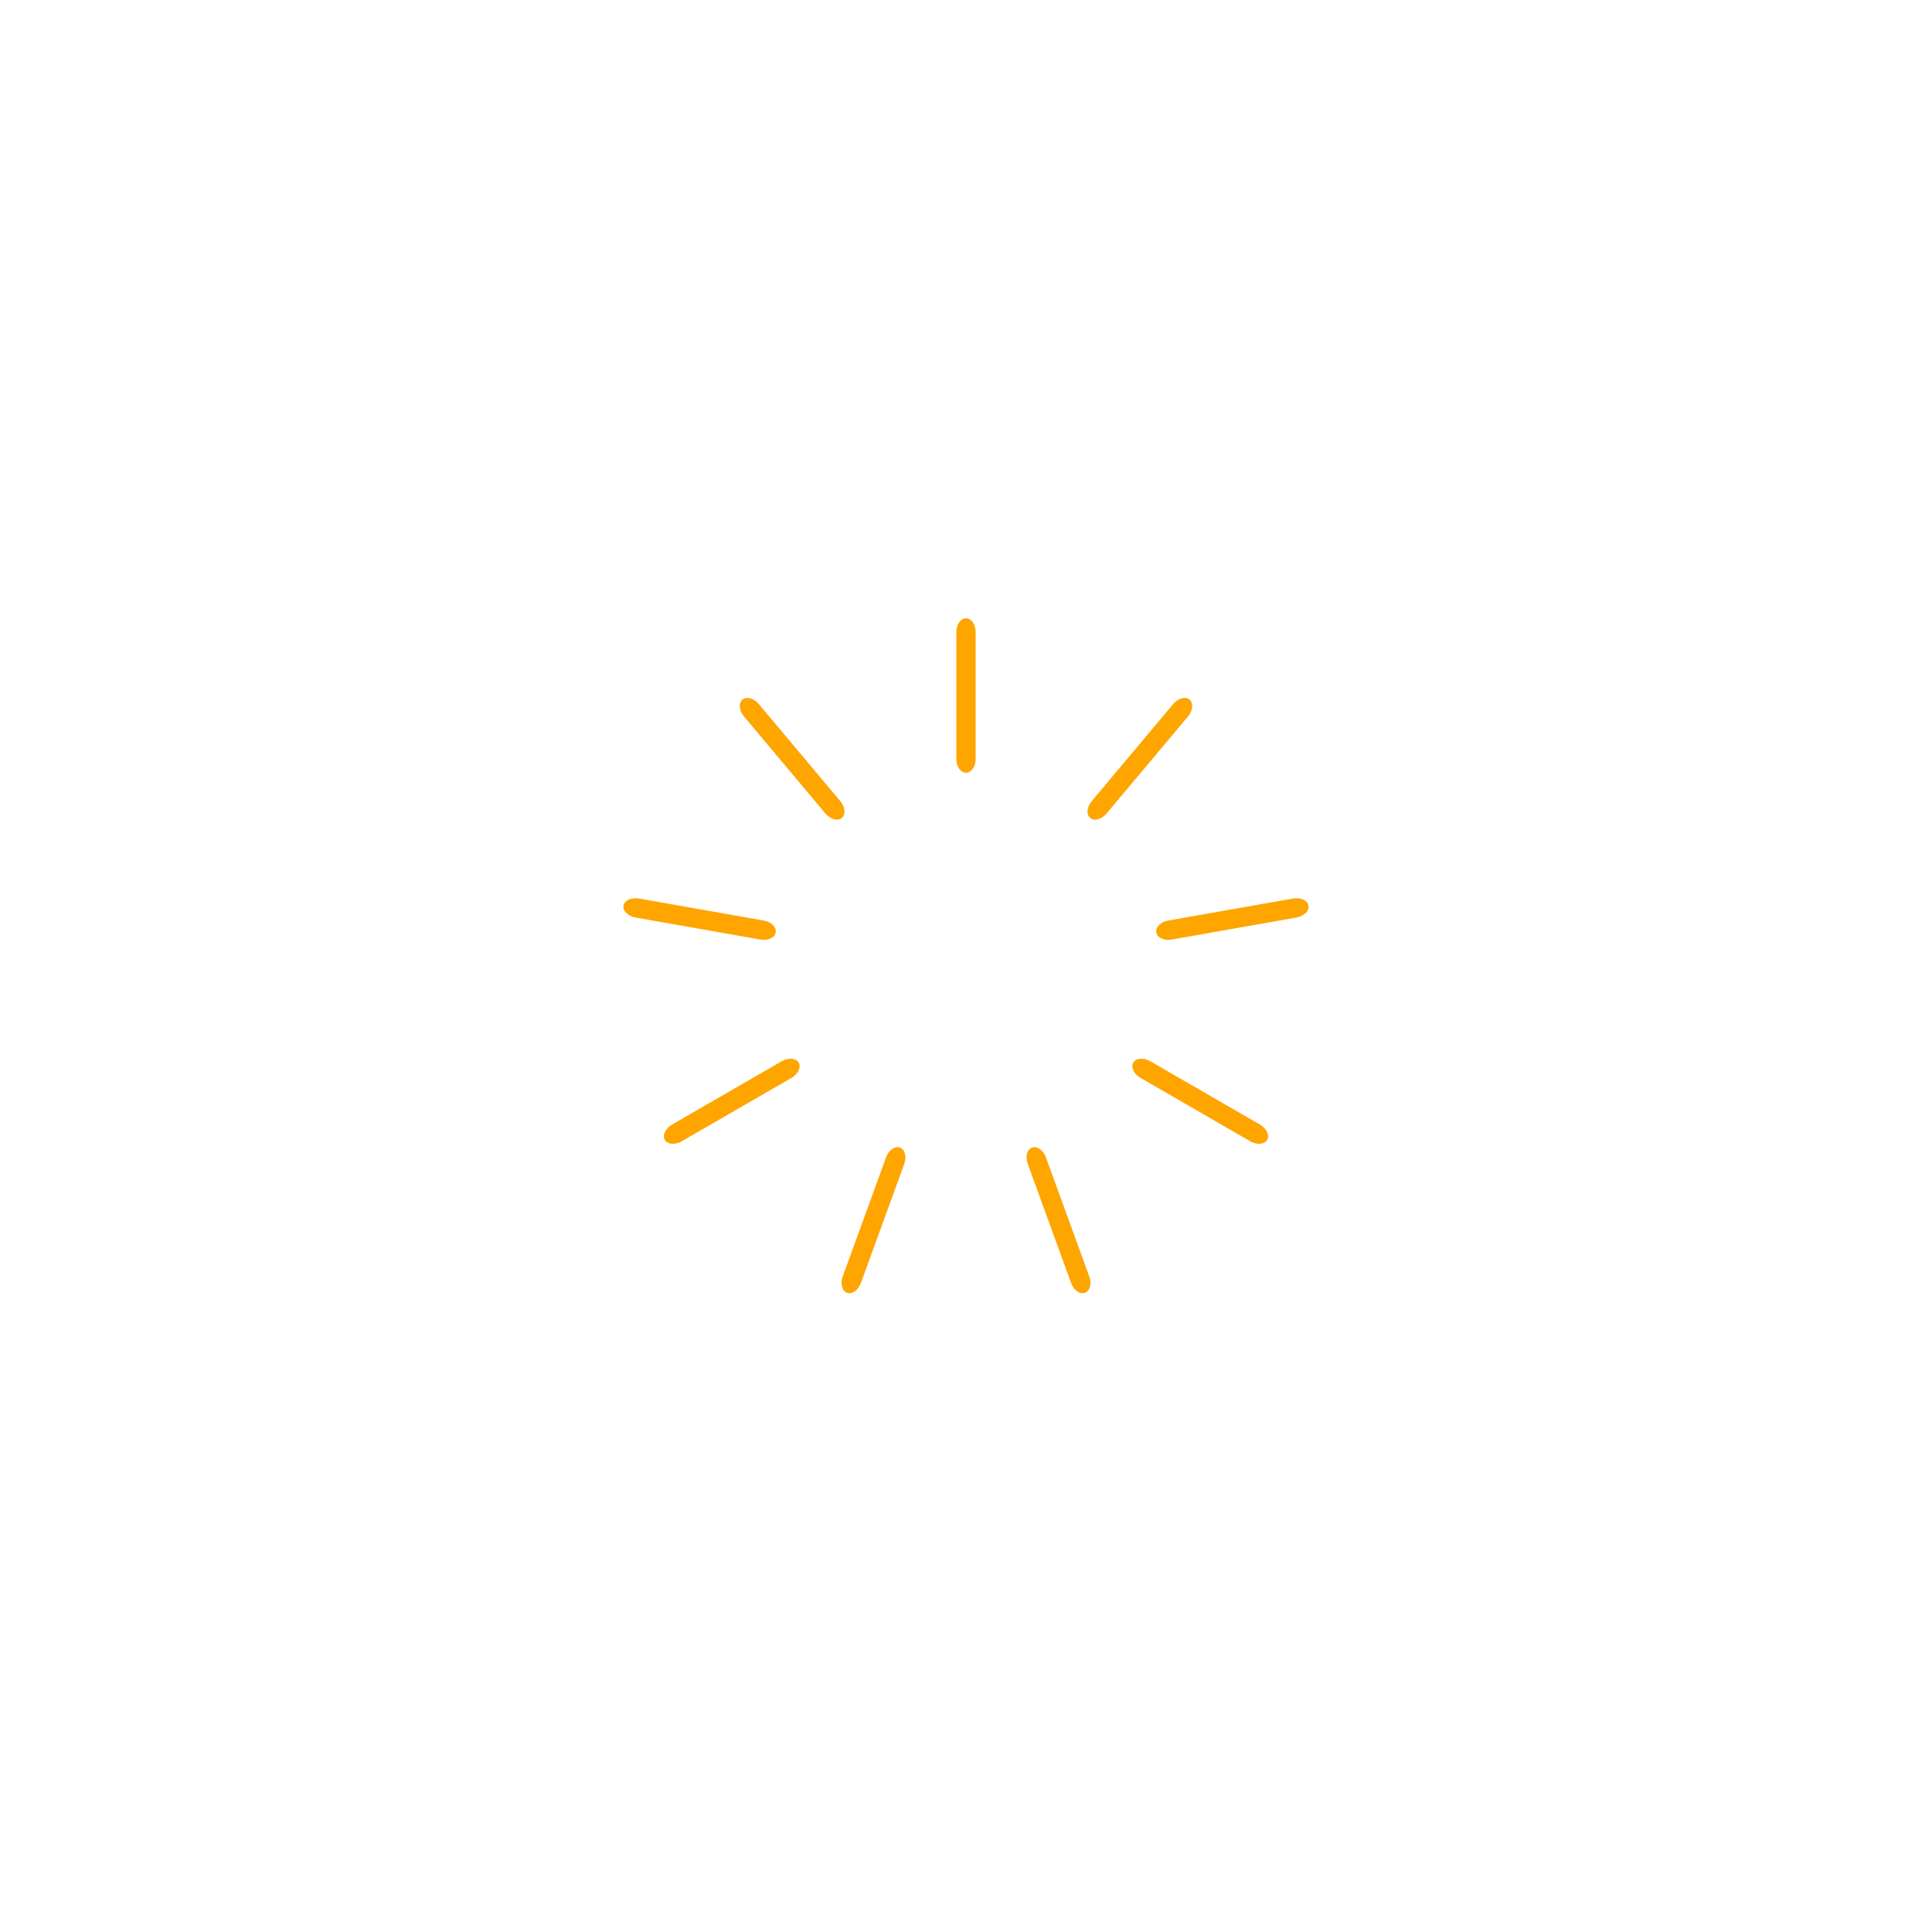
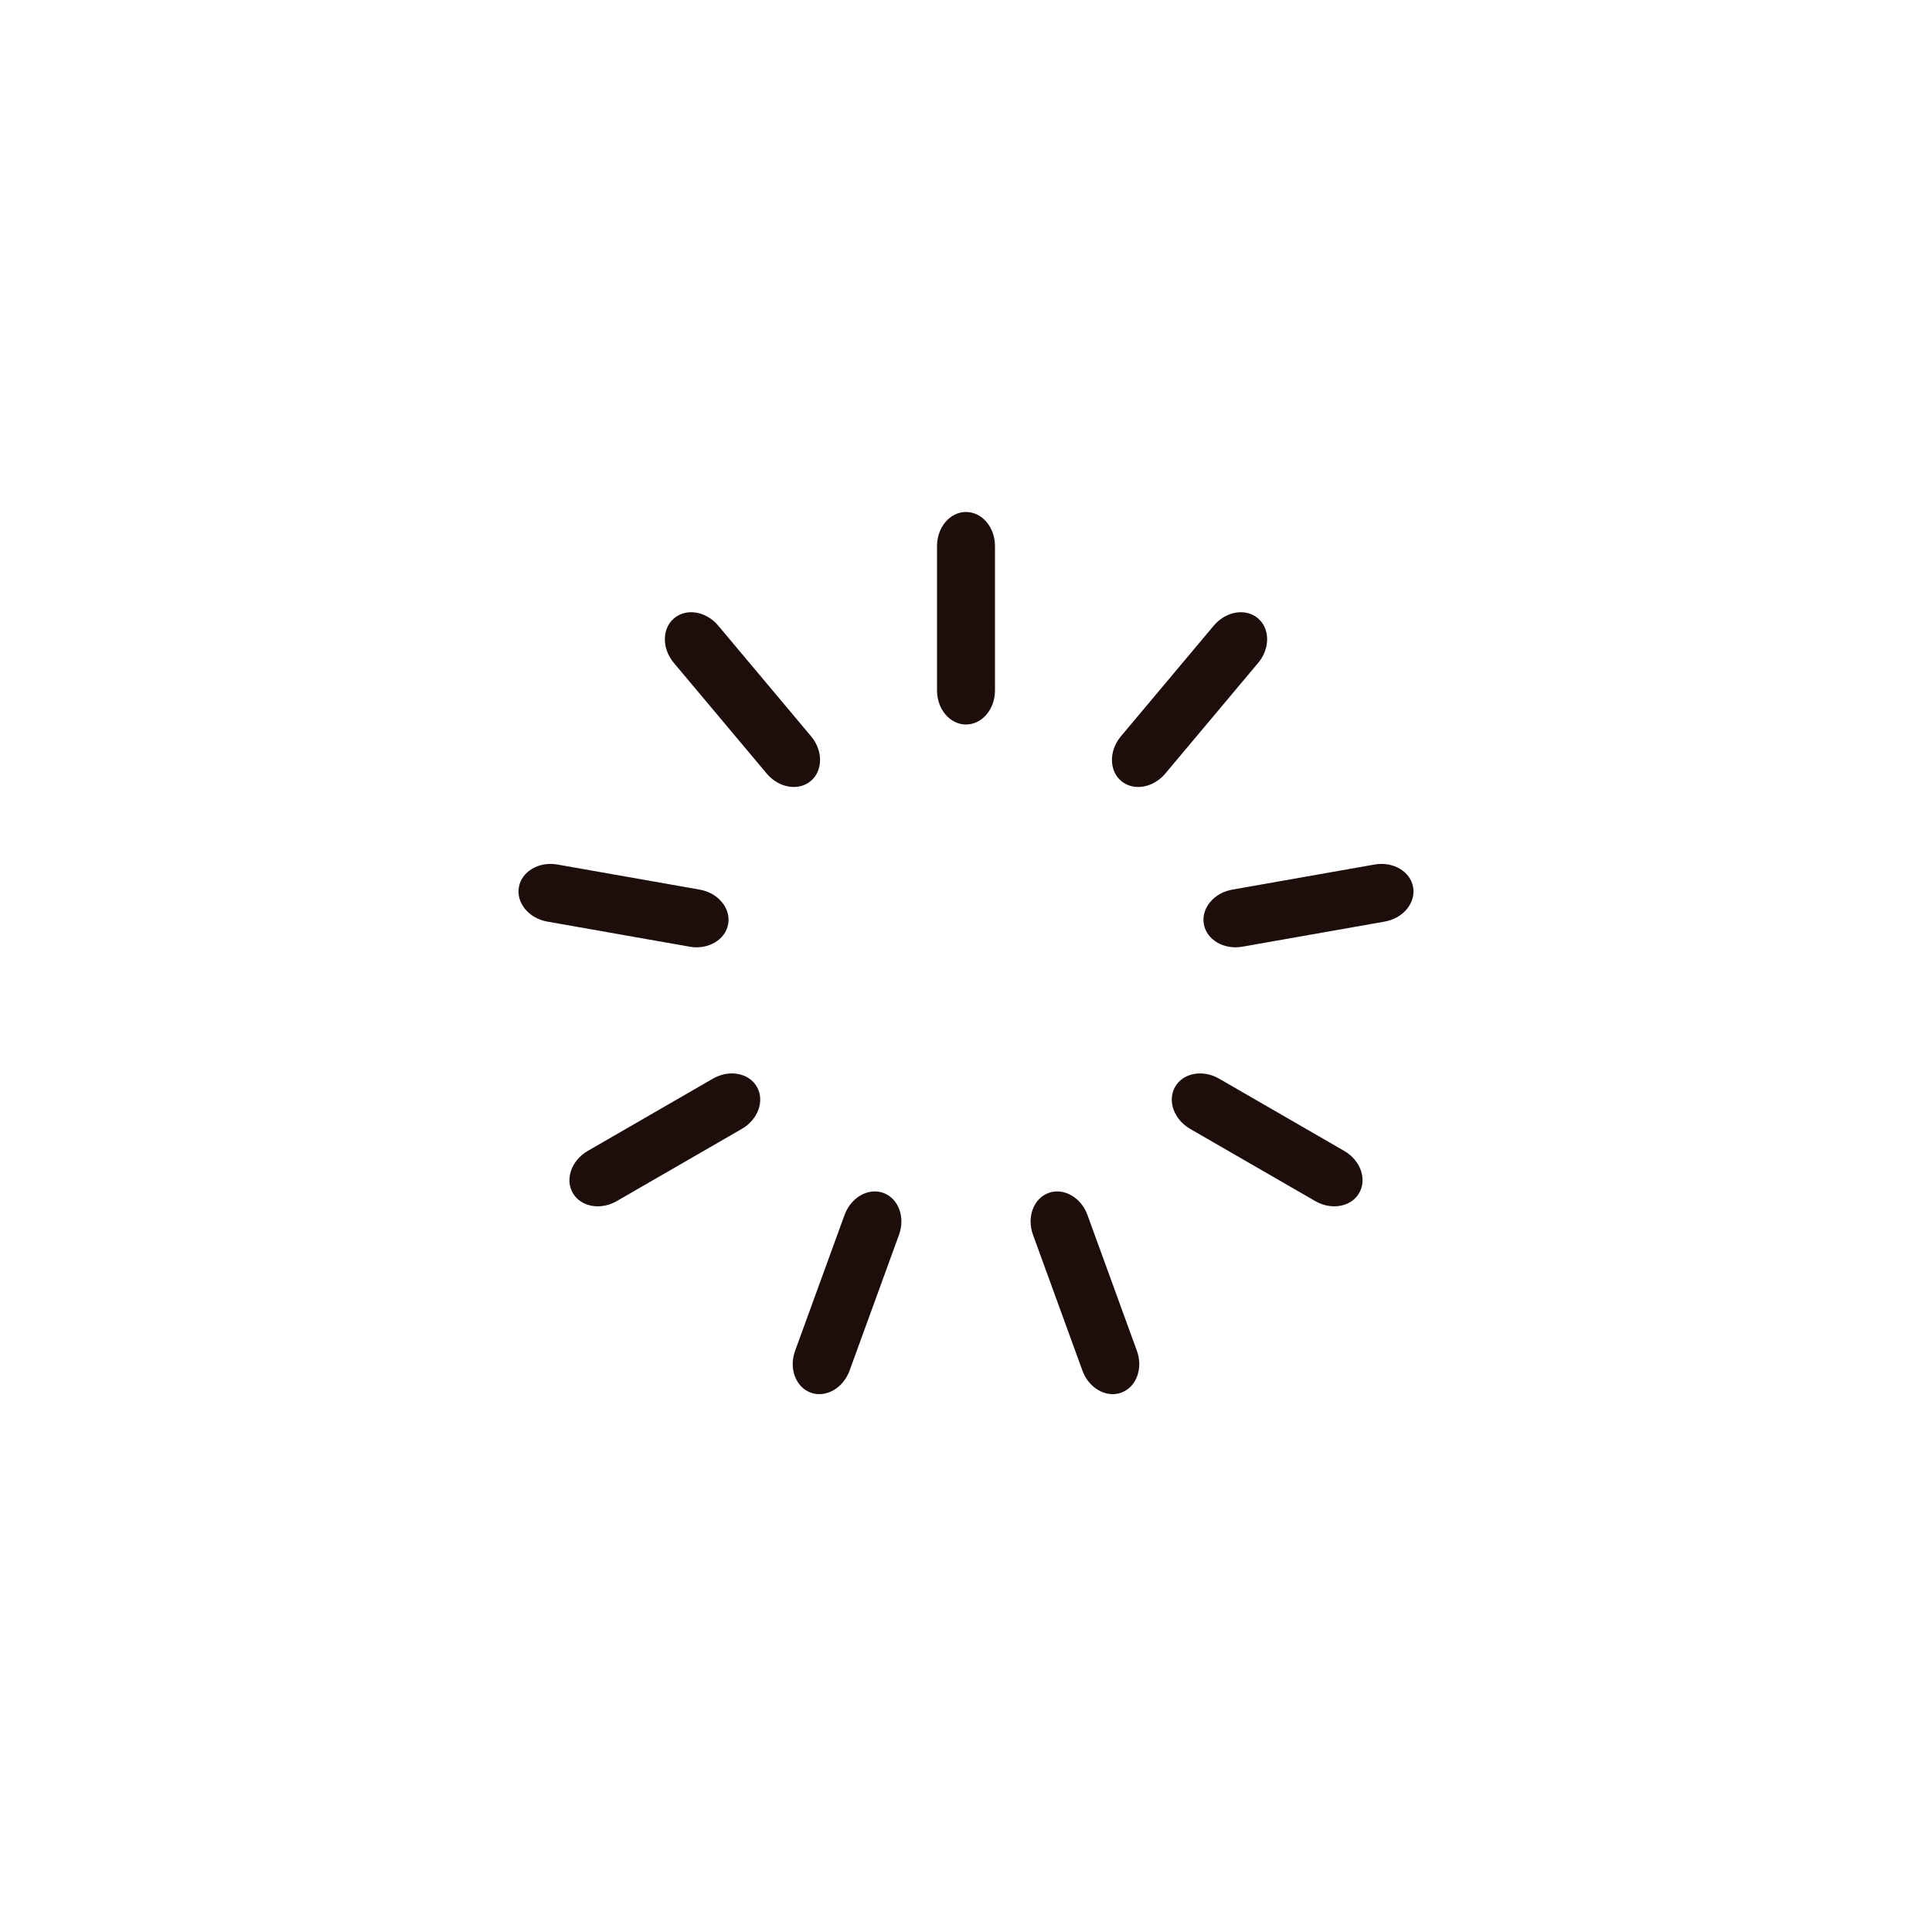
- <svg xmlns="http://www.w3.org/2000/svg" style="margin: auto; background: none; display: block; shape-rendering: auto;" width="200px" height="200px" viewBox="0 0 100 100" preserveAspectRatio="xMidYMid">
-   <g transform="rotate(0 50 50)">
-     <rect x="49.5" y="32" rx="0.5" ry="0.72" width="1" height="8" fill="#ffa500">
-       <animate attributeName="opacity" values="1;0" keyTimes="0;1" dur="0.781s" begin="-0.694s" repeatCount="indefinite" />
-     </rect>
-   </g>
-   <g transform="rotate(40 50 50)">
-     <rect x="49.5" y="32" rx="0.5" ry="0.72" width="1" height="8" fill="#ffa500">
-       <animate attributeName="opacity" values="1;0" keyTimes="0;1" dur="0.781s" begin="-0.608s" repeatCount="indefinite" />
-     </rect>
-   </g>
-   <g transform="rotate(80 50 50)">
-     <rect x="49.5" y="32" rx="0.5" ry="0.72" width="1" height="8" fill="#ffa500">
-       <animate attributeName="opacity" values="1;0" keyTimes="0;1" dur="0.781s" begin="-0.521s" repeatCount="indefinite" />
-     </rect>
-   </g>
-   <g transform="rotate(120 50 50)">
-     <rect x="49.5" y="32" rx="0.5" ry="0.72" width="1" height="8" fill="#ffa500">
-       <animate attributeName="opacity" values="1;0" keyTimes="0;1" dur="0.781s" begin="-0.434s" repeatCount="indefinite" />
-     </rect>
-   </g>
-   <g transform="rotate(160 50 50)">
-     <rect x="49.5" y="32" rx="0.5" ry="0.72" width="1" height="8" fill="#ffa500">
-       <animate attributeName="opacity" values="1;0" keyTimes="0;1" dur="0.781s" begin="-0.347s" repeatCount="indefinite" />
-     </rect>
-   </g>
-   <g transform="rotate(200 50 50)">
-     <rect x="49.5" y="32" rx="0.5" ry="0.72" width="1" height="8" fill="#ffa500">
-       <animate attributeName="opacity" values="1;0" keyTimes="0;1" dur="0.781s" begin="-0.26s" repeatCount="indefinite" />
-     </rect>
-   </g>
-   <g transform="rotate(240 50 50)">
-     <rect x="49.5" y="32" rx="0.5" ry="0.72" width="1" height="8" fill="#ffa500">
-       <animate attributeName="opacity" values="1;0" keyTimes="0;1" dur="0.781s" begin="-0.174s" repeatCount="indefinite" />
-     </rect>
-   </g>
-   <g transform="rotate(280 50 50)">
-     <rect x="49.5" y="32" rx="0.5" ry="0.72" width="1" height="8" fill="#ffa500">
-       <animate attributeName="opacity" values="1;0" keyTimes="0;1" dur="0.781s" begin="-0.087s" repeatCount="indefinite" />
-     </rect>
-   </g>
-   <g transform="rotate(320 50 50)">
-     <rect x="49.5" y="32" rx="0.5" ry="0.72" width="1" height="8" fill="#ffa500">
-       <animate attributeName="opacity" values="1;0" keyTimes="0;1" dur="0.781s" begin="0s" repeatCount="indefinite" />
-     </rect>
-   </g>
+ <svg xmlns="http://www.w3.org/2000/svg" style="margin:auto;background:0 0;display:block;shape-rendering:auto;animation-play-state:running;animation-delay:0s" width="197" height="197" viewBox="0 0 100 100" preserveAspectRatio="xMidYMid">
+   <rect x="48.5" y="26.5" rx="1.5" ry="1.76" width="3" height="11" fill="#1d0e0b" style="animation-play-state:running;animation-delay:0s">
+     <animate attributeName="opacity" values="1;0" keyTimes="0;1" dur="1.282s" begin="-1.14s" repeatCount="indefinite" />
+   </rect>
+   <rect x="48.5" y="26.5" rx="1.5" ry="1.76" width="3" height="11" fill="#1d0e0b" style="animation-play-state:running;animation-delay:0s" transform="rotate(40 50 50)">
+     <animate attributeName="opacity" values="1;0" keyTimes="0;1" dur="1.282s" begin="-0.997s" repeatCount="indefinite" />
+   </rect>
+   <rect x="48.5" y="26.5" rx="1.5" ry="1.76" width="3" height="11" fill="#1d0e0b" style="animation-play-state:running;animation-delay:0s" transform="rotate(80 50 50)">
+     <animate attributeName="opacity" values="1;0" keyTimes="0;1" dur="1.282s" begin="-0.855s" repeatCount="indefinite" />
+   </rect>
+   <rect x="48.5" y="26.5" rx="1.5" ry="1.76" width="3" height="11" fill="#1d0e0b" style="animation-play-state:running;animation-delay:0s" transform="rotate(120 50 50)">
+     <animate attributeName="opacity" values="1;0" keyTimes="0;1" dur="1.282s" begin="-0.712s" repeatCount="indefinite" />
+   </rect>
+   <rect x="48.5" y="26.5" rx="1.5" ry="1.76" width="3" height="11" fill="#1d0e0b" style="animation-play-state:running;animation-delay:0s" transform="rotate(160 50 50)">
+     <animate attributeName="opacity" values="1;0" keyTimes="0;1" dur="1.282s" begin="-0.57s" repeatCount="indefinite" />
+   </rect>
+   <rect x="48.5" y="26.5" rx="1.5" ry="1.76" width="3" height="11" fill="#1d0e0b" style="animation-play-state:running;animation-delay:0s" transform="rotate(200 50 50)">
+     <animate attributeName="opacity" values="1;0" keyTimes="0;1" dur="1.282s" begin="-0.427s" repeatCount="indefinite" />
+   </rect>
+   <rect x="48.5" y="26.5" rx="1.5" ry="1.76" width="3" height="11" fill="#1d0e0b" style="animation-play-state:running;animation-delay:0s" transform="rotate(240 50 50)">
+     <animate attributeName="opacity" values="1;0" keyTimes="0;1" dur="1.282s" begin="-0.285s" repeatCount="indefinite" />
+   </rect>
+   <rect x="48.5" y="26.5" rx="1.5" ry="1.76" width="3" height="11" fill="#1d0e0b" style="animation-play-state:running;animation-delay:0s" transform="rotate(280 50 50)">
+     <animate attributeName="opacity" values="1;0" keyTimes="0;1" dur="1.282s" begin="-0.142s" repeatCount="indefinite" />
+   </rect>
+   <rect x="48.5" y="26.5" rx="1.5" ry="1.76" width="3" height="11" fill="#1d0e0b" style="animation-play-state:running;animation-delay:0s" transform="rotate(320 50 50)">
+     <animate attributeName="opacity" values="1;0" keyTimes="0;1" dur="1.282s" begin="0s" repeatCount="indefinite" />
+   </rect>
</svg>
